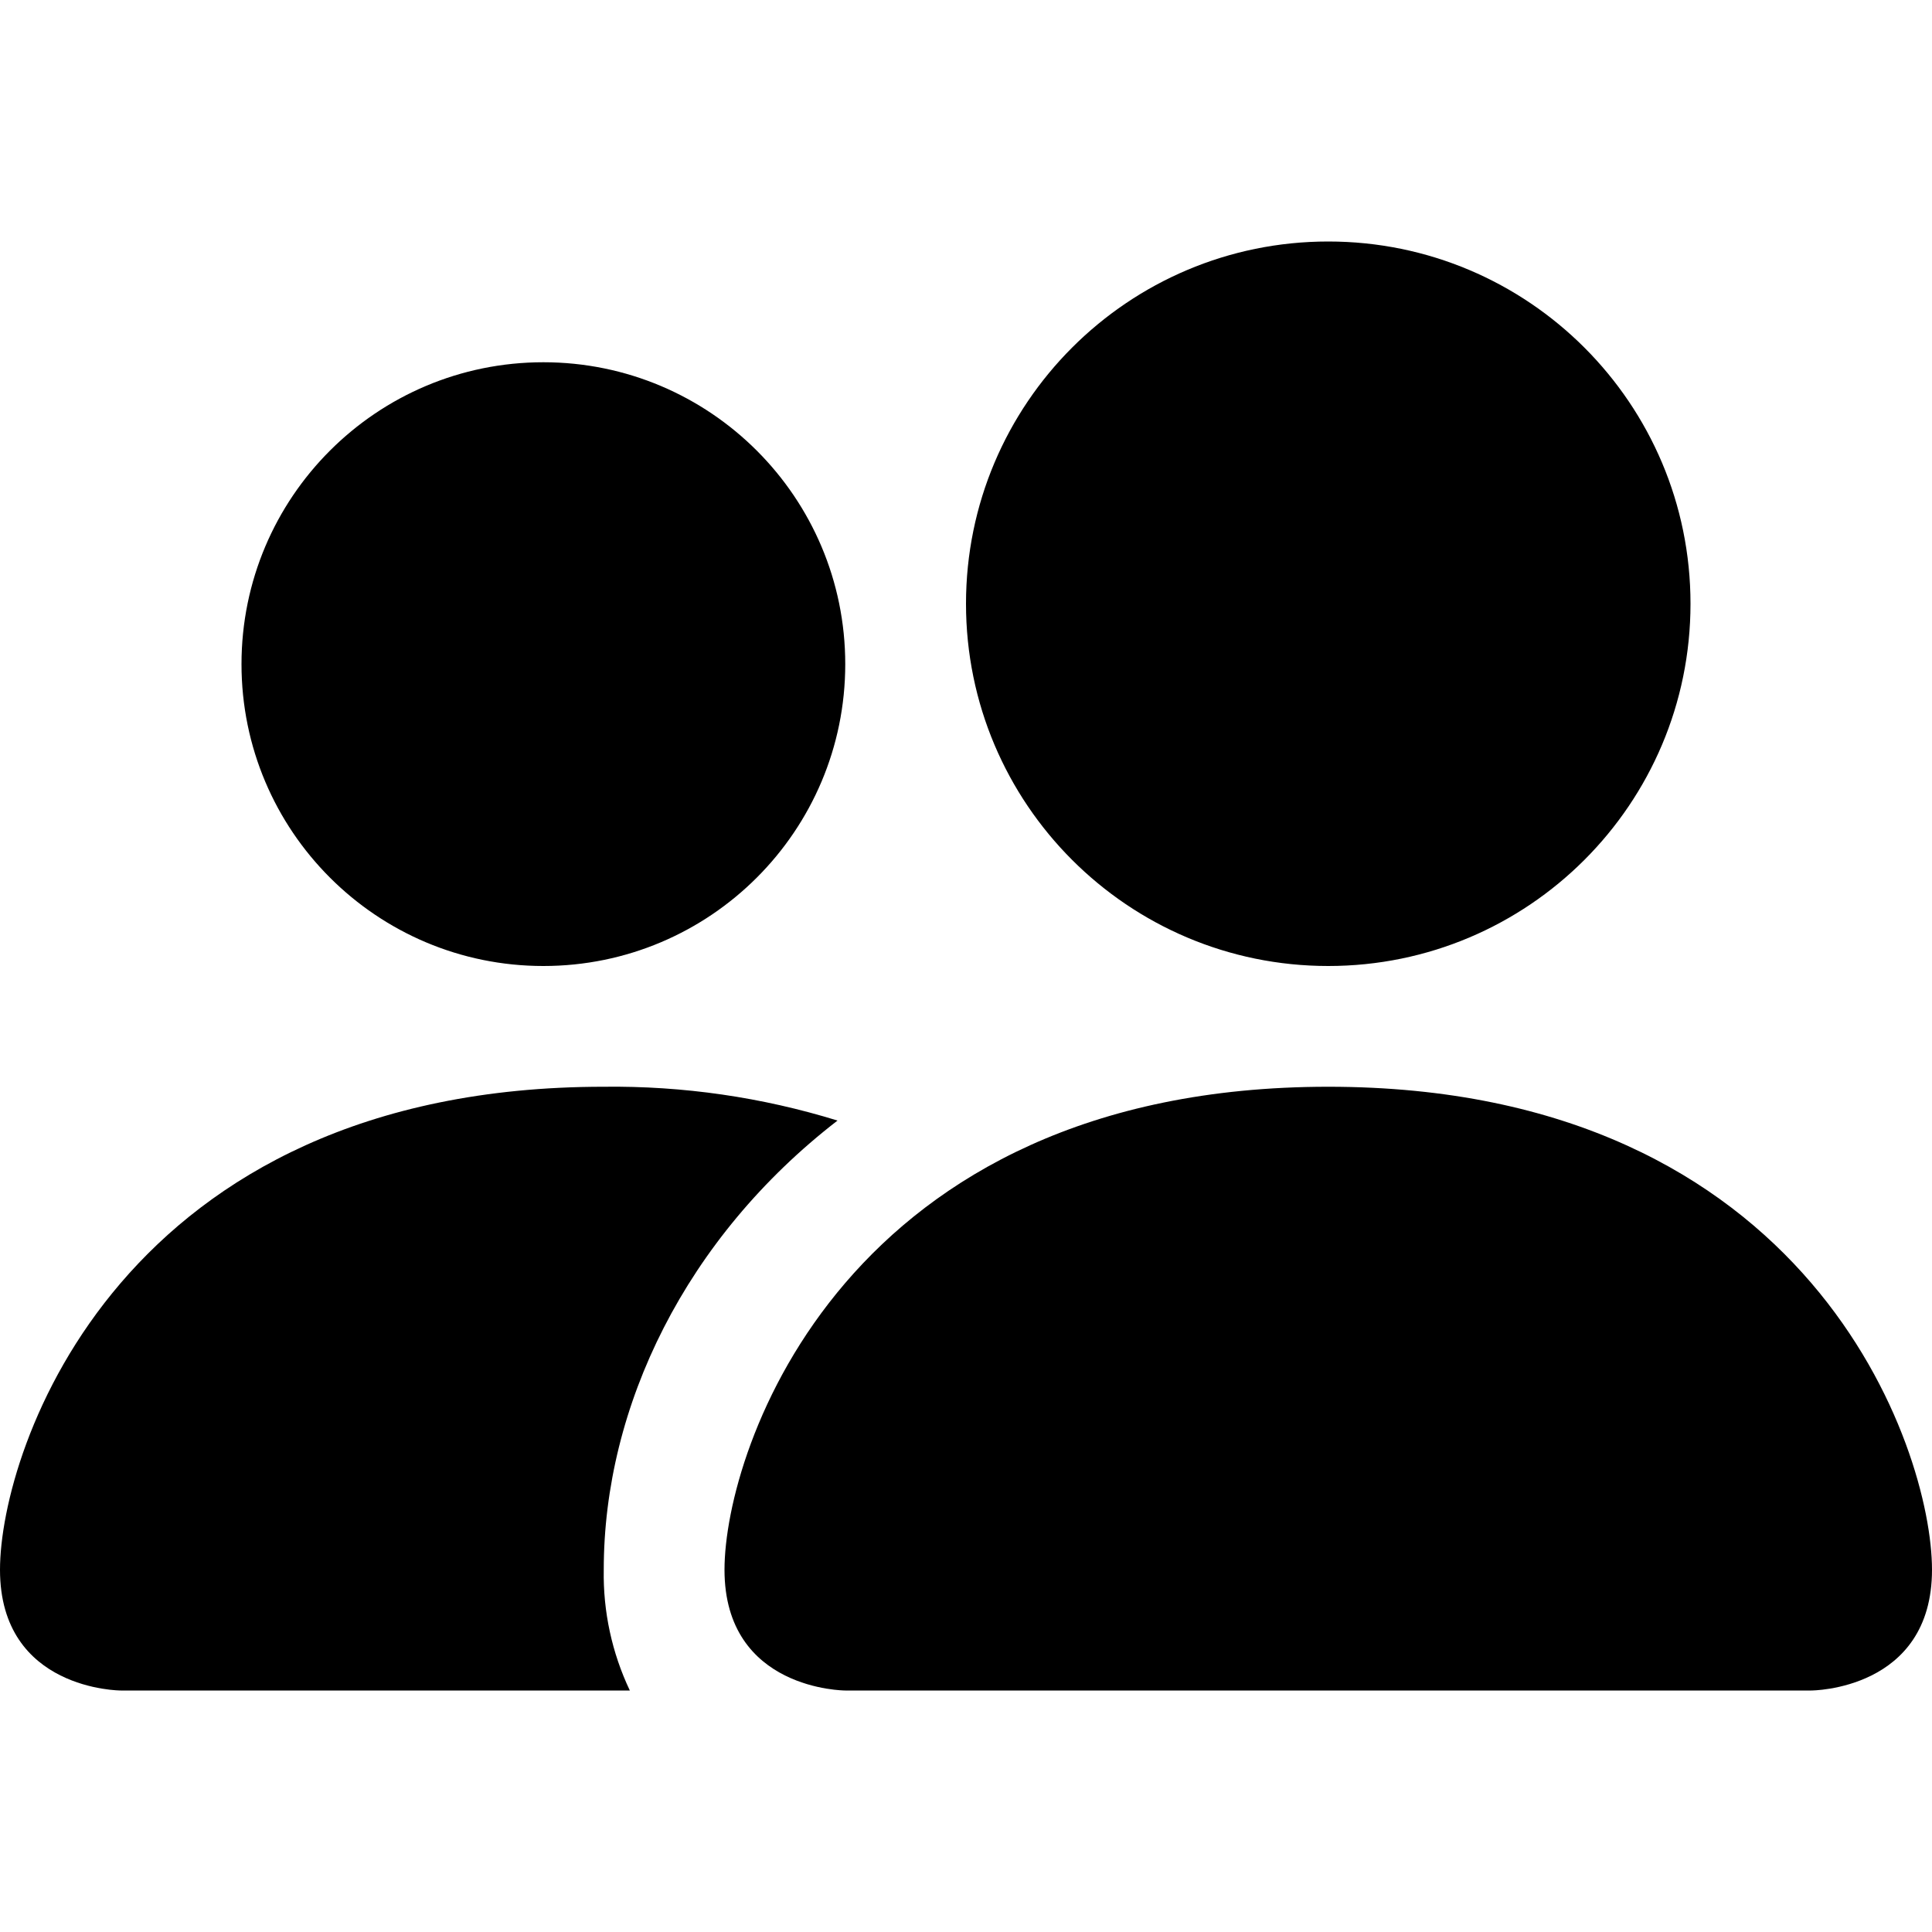
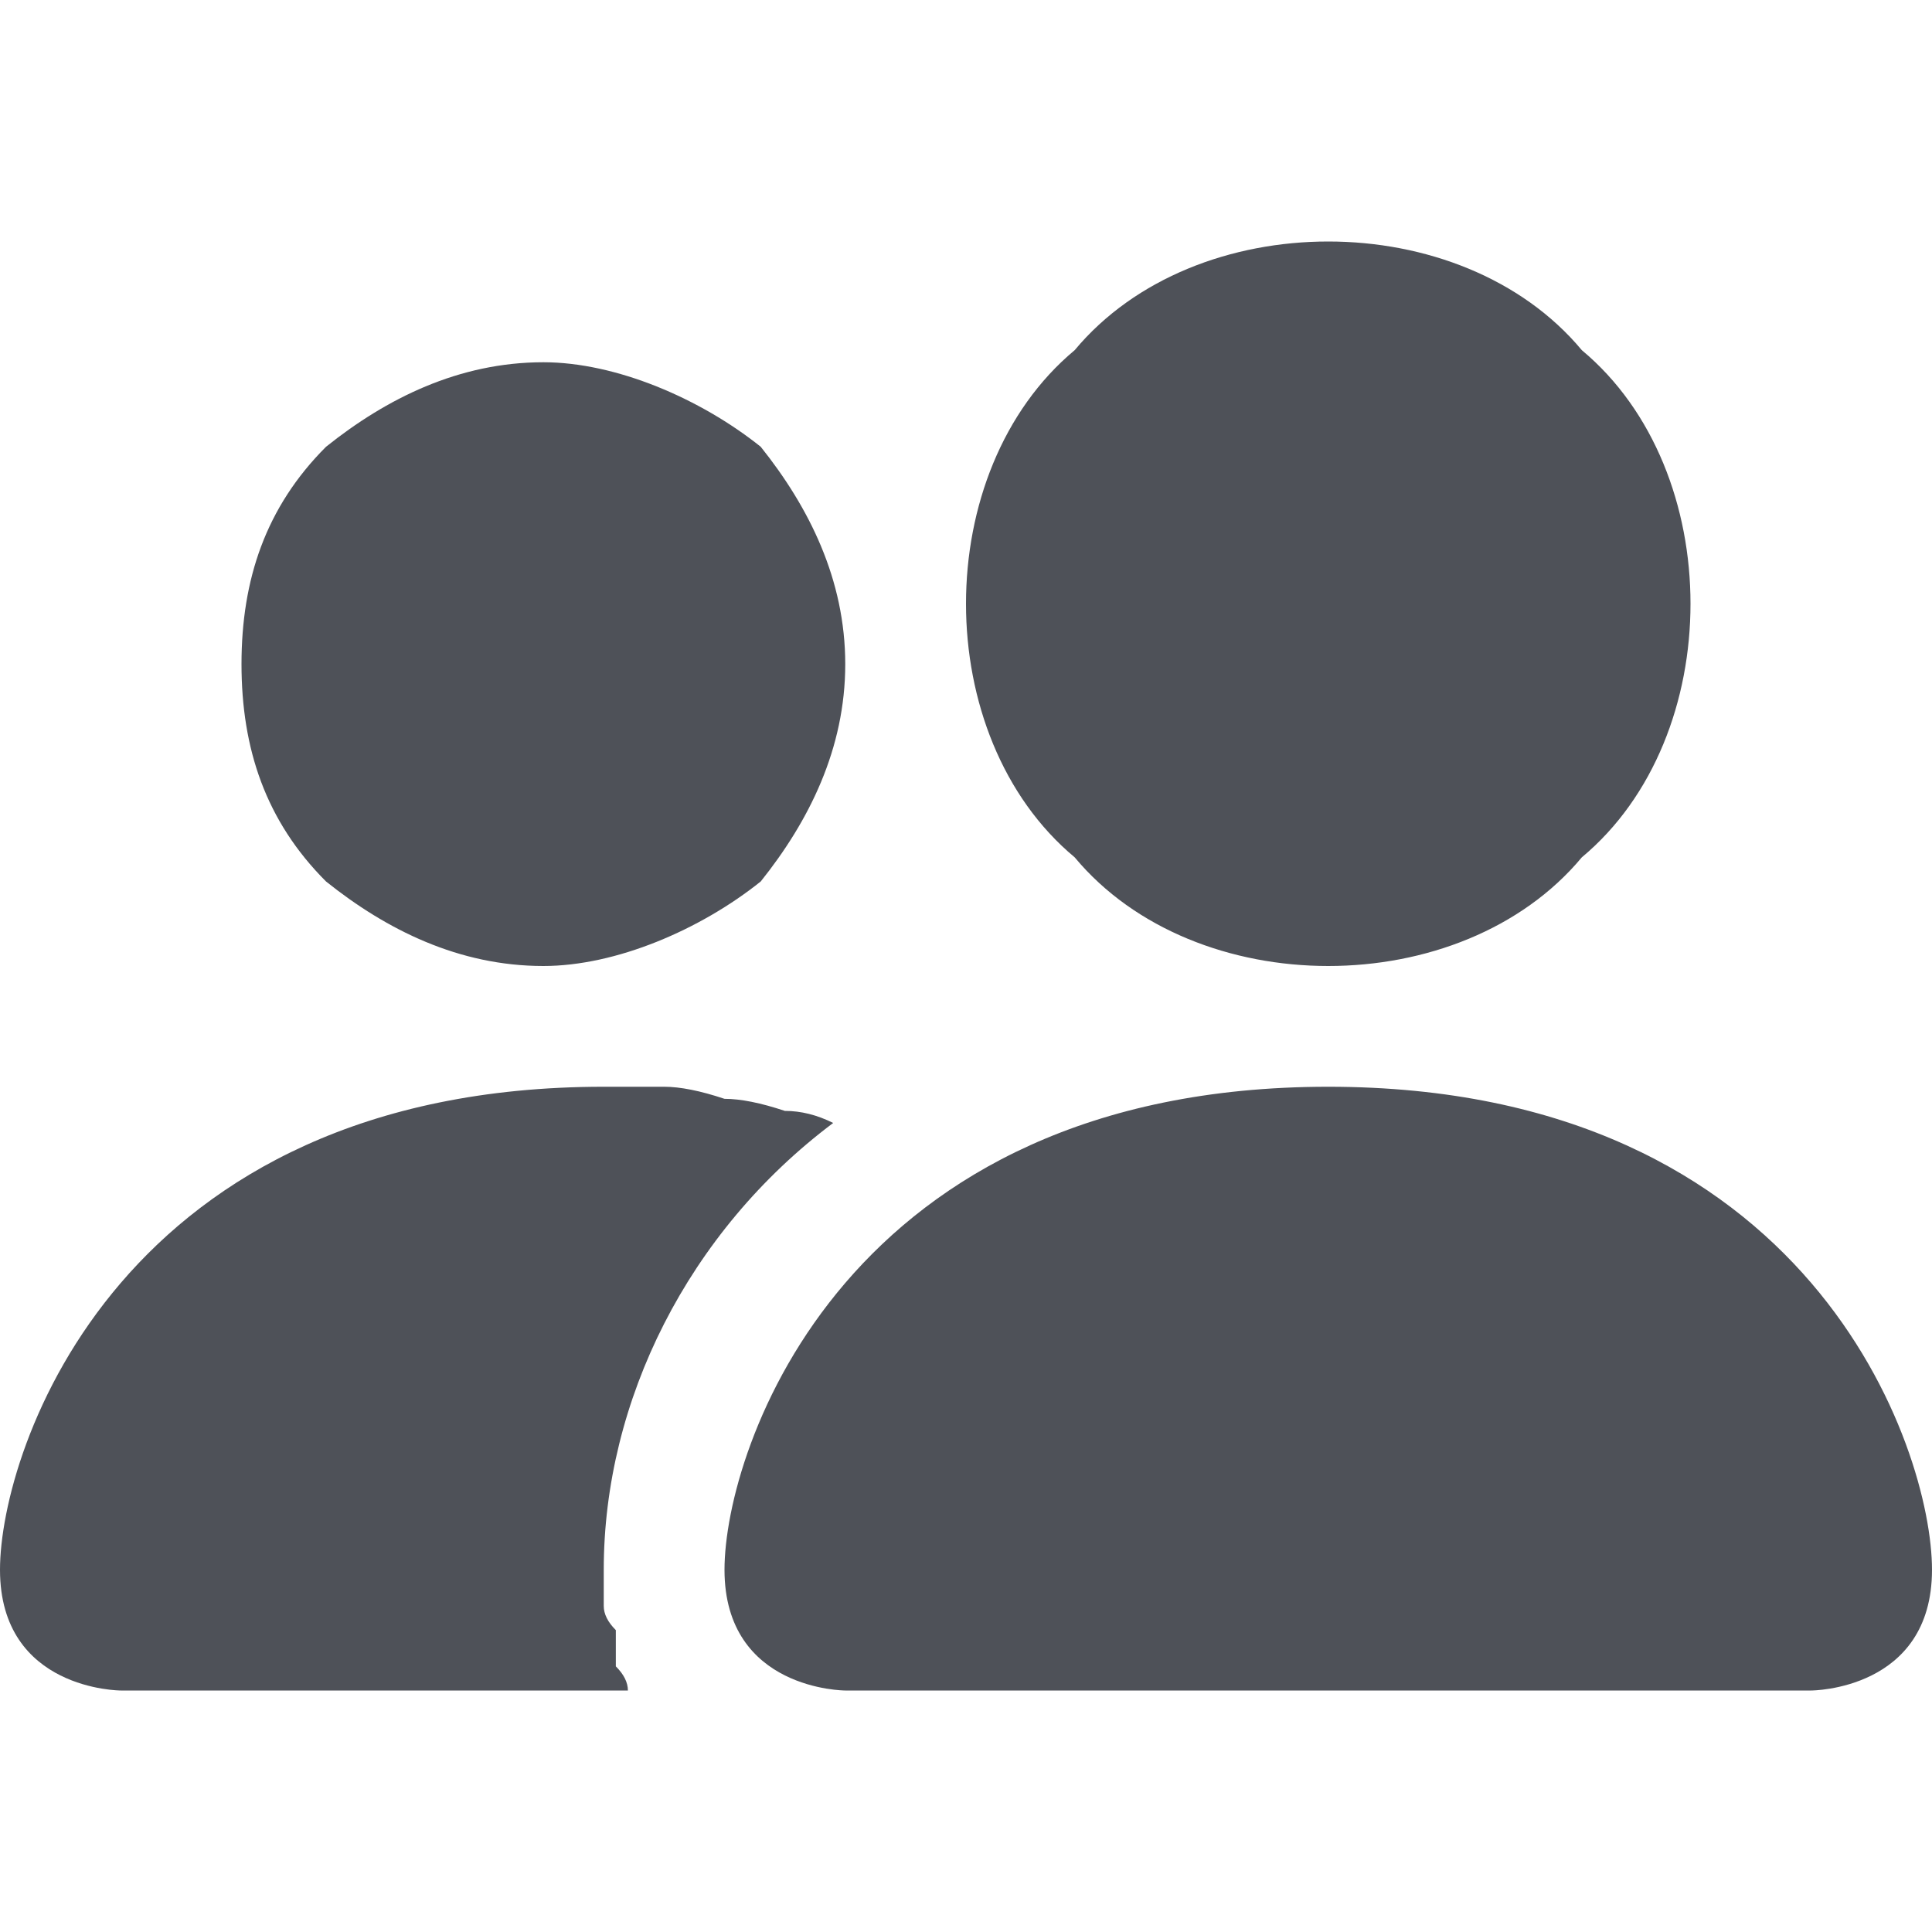
- <svg xmlns="http://www.w3.org/2000/svg" width="16" height="16" fill="currentColor" class="bi bi-people-fill" viewBox="0 0 16 16">
-   <path d="M7 14s-1 0-1-1 1-4 5-4 5 3 5 4-1 1-1 1zm4-6a3 3 0 1 0 0-6 3 3 0 0 0 0 6m-5.784 6A2.24 2.24 0 0 1 5 13c0-1.355.68-2.75 1.936-3.72A6.3 6.3 0 0 0 5 9c-4 0-5 3-5 4s1 1 1 1zM4.5 8a2.5 2.5 0 1 0 0-5 2.5 2.5 0 0 0 0 5" />
+ <svg xmlns="http://www.w3.org/2000/svg" version="1.2" viewBox="0 0 16 16" width="16" height="16">
+   <style>
+ 		.s0 { fill: #4e5158 } 
+ 	</style>
+   <g id="Layer 1">
+     <path id="Layer" class="s0" d="m7 14c0 0-1 0-1-1 0-1 1-4 5-4 4 0 5 3 5 4 0 1-1 1-1 1zm4-6c0.8 0 1.6-0.3 2.1-0.9 0.6-0.5 0.9-1.3 0.9-2.1 0-0.8-0.3-1.6-0.9-2.1-0.5-0.6-1.3-0.9-2.1-0.9-0.8 0-1.6 0.3-2.1 0.9-0.6 0.5-0.9 1.3-0.9 2.1 0 0.8 0.3 1.6 0.9 2.1 0.5 0.6 1.3 0.9 2.1 0.9zm-5.8 6q0-0.1-0.1-0.2 0-0.2 0-0.3-0.1-0.1-0.1-0.2 0-0.2 0-0.3c0-1.4 0.7-2.8 1.9-3.7q-0.2-0.1-0.4-0.1-0.3-0.1-0.5-0.1-0.3-0.1-0.5-0.1-0.3 0-0.5 0c-4 0-5 3-5 4 0 1 1 1 1 1zm-0.7-6c0.6 0 1.3-0.3 1.8-0.7 0.4-0.5 0.7-1.1 0.7-1.8 0-0.7-0.3-1.3-0.7-1.8-0.5-0.4-1.2-0.7-1.8-0.7-0.7 0-1.3 0.3-1.8 0.7-0.5 0.5-0.7 1.1-0.7 1.8 0 0.7 0.2 1.3 0.7 1.8 0.5 0.4 1.1 0.7 1.8 0.7z" />
+   </g>
</svg>
